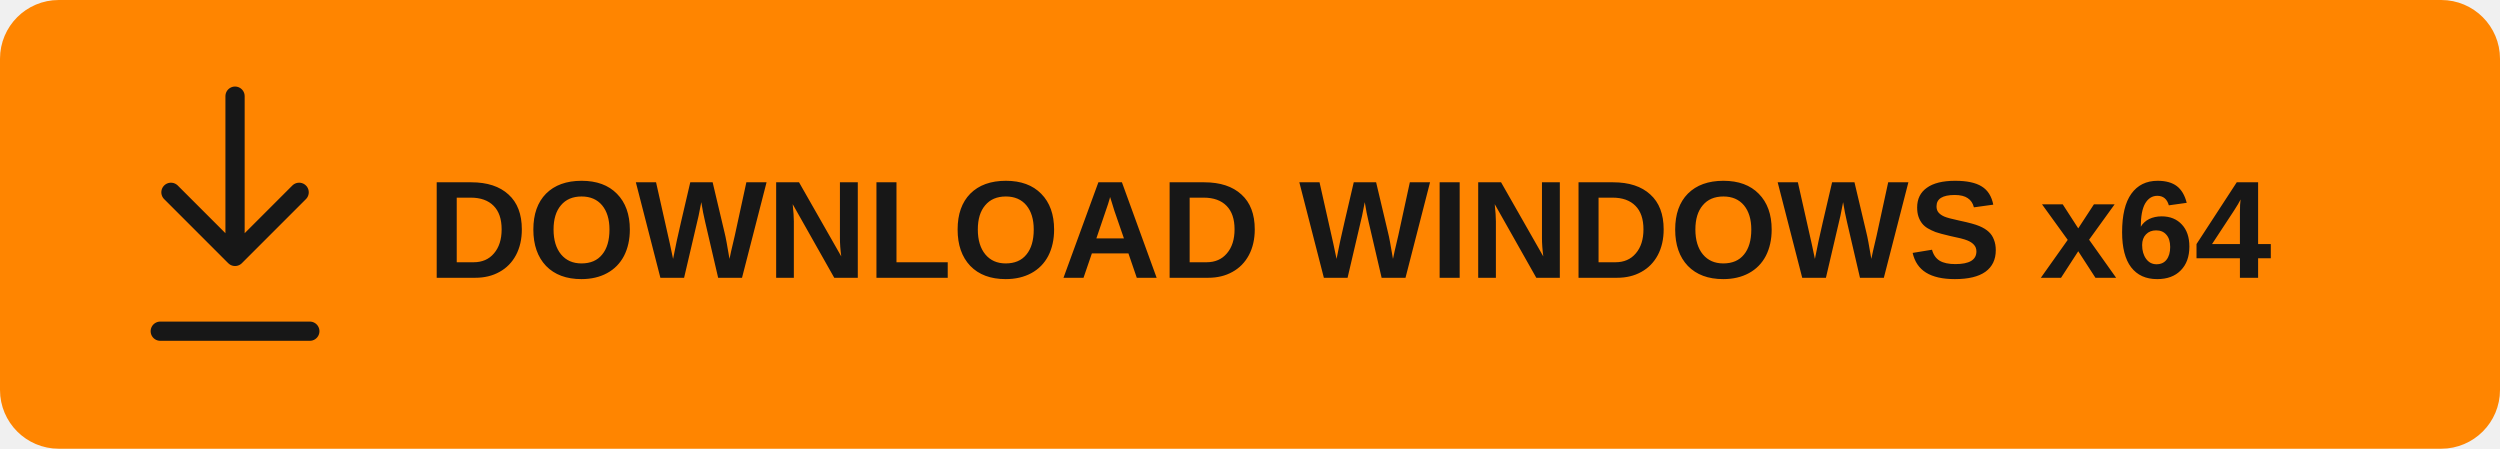
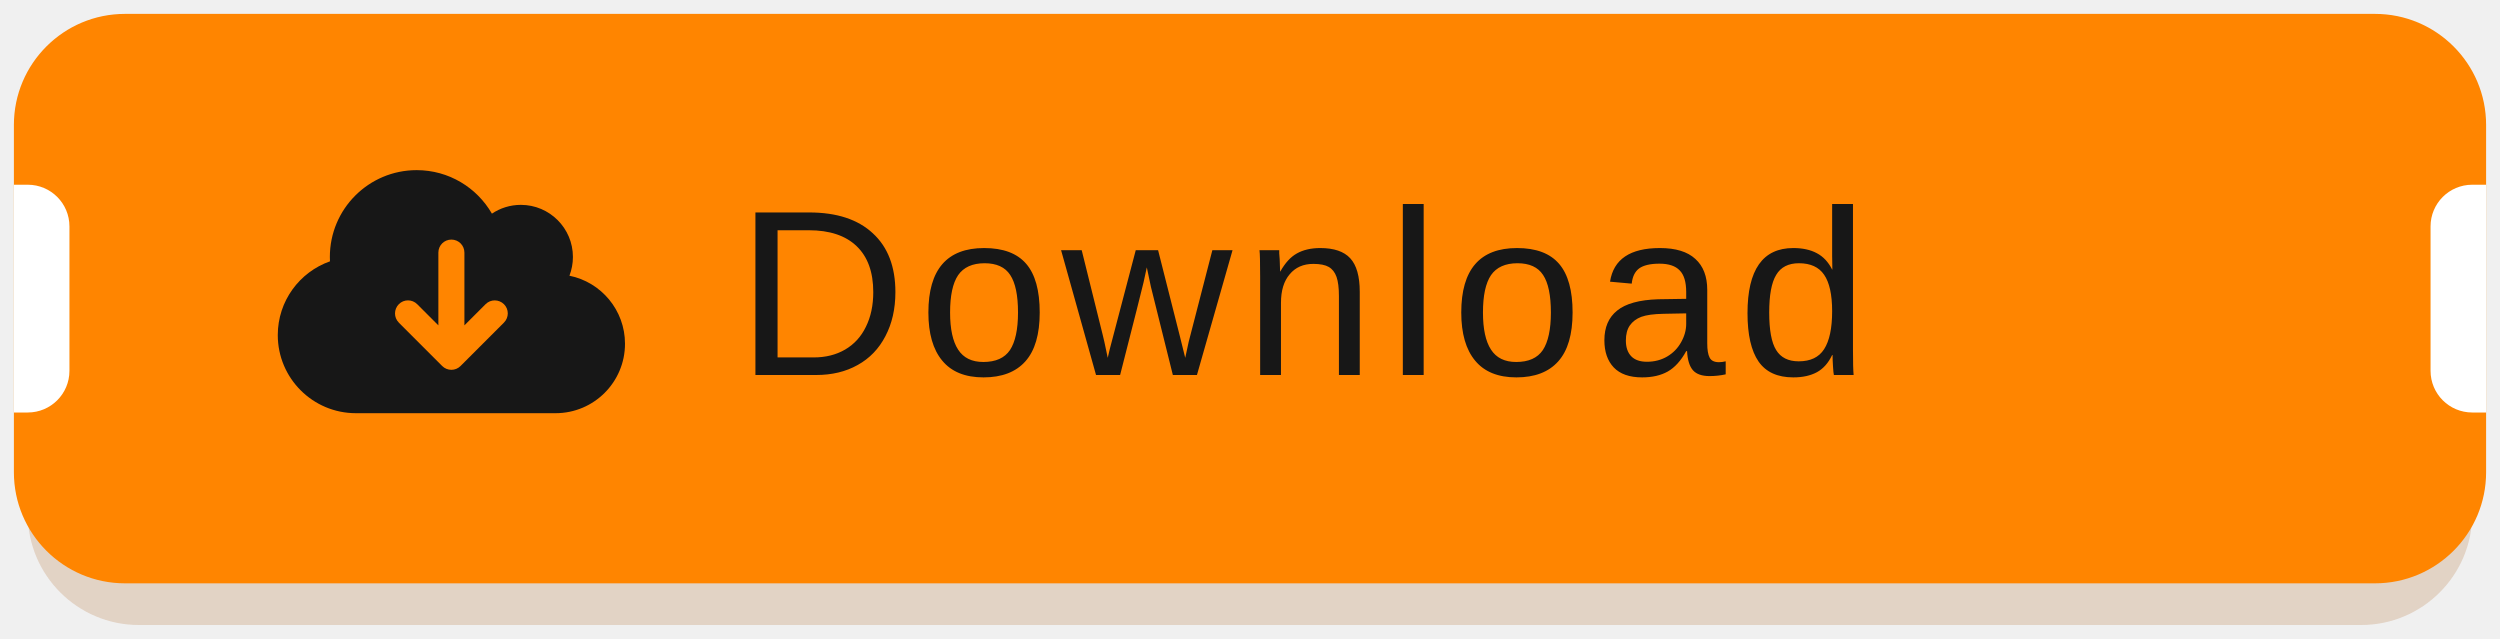
- <svg xmlns="http://www.w3.org/2000/svg" width="234" height="42" viewBox="0 0 234 42">
-   <rect x=".5" y=".5" width="233" height="41" rx="5" fill="#ff8500" stroke="#ff8500" />
-   <g fill="none" stroke="#171717" stroke-width="1.8" stroke-linecap="round" stroke-linejoin="round">
-     <path d="M22 9v15m-6-6 6 6 6-6M15 31h14" />
-   </g>
-   <text x="40" y="26" font-family="Poppins,Arial,sans-serif" font-size="13" font-weight="600" fill="#171717">DOWNLOAD WINDOWS x64</text>
+ <svg xmlns="http://www.w3.org/2000/svg" width="180" height="46" viewBox="0 0 180 46">
+   <rect x="2" y="5" width="176" height="40" rx="8" fill="#a34c00" opacity=".18" />
+   <rect x="1" y="1" width="178" height="41" rx="8" fill="#ff8500" />
+   <path d="M1 13.3h1a3 3 0 0 1 3 3v10.4a3 3 0 0 1-3 3H1zM179 13.3h-1a3 3 0 0 0-3 3v10.4a3 3 0 0 0 3 3h1z" fill="#fff" />
+   <svg x="20" y="11" width="25" height="20" viewBox="0 0 640 512">
+     <path d="M144 480C64.5 480 0 415.5 0 336c0-62.8 40.2-116.2 96.2-135.9c-.1-2.7-.2-5.4-.2-8.1c0-88.4 71.6-160 160-160c59.3 0 111 32.2 138.7 80.2C409.9 102 428.3 96 448 96c53 0 96 43 96 96c0 12.2-2.3 23.8-6.4 34.6C596 238.4 640 290.1 640 352c0 70.7-57.3 128-128 128H144zm79-167l80 80c9.4 9.4 24.6 9.4 33.9 0l80-80c9.4-9.4 9.4-24.6 0-33.9s-24.6-9.4-33.9 0l-39 39V184c0-13.3-10.7-24-24-24s-24 10.7-24 24V318.1l-39-39c-9.4-9.4-24.6-9.4-33.9 0s-9.4 24.6 0 33.9z" fill="#171717" />
+   </svg>
+   <text x="53" y="27" font-family="Poppins,Arial,sans-serif" font-weight="500" font-size="17" letter-spacing=".85" fill="#171717">Download</text>
</svg>
